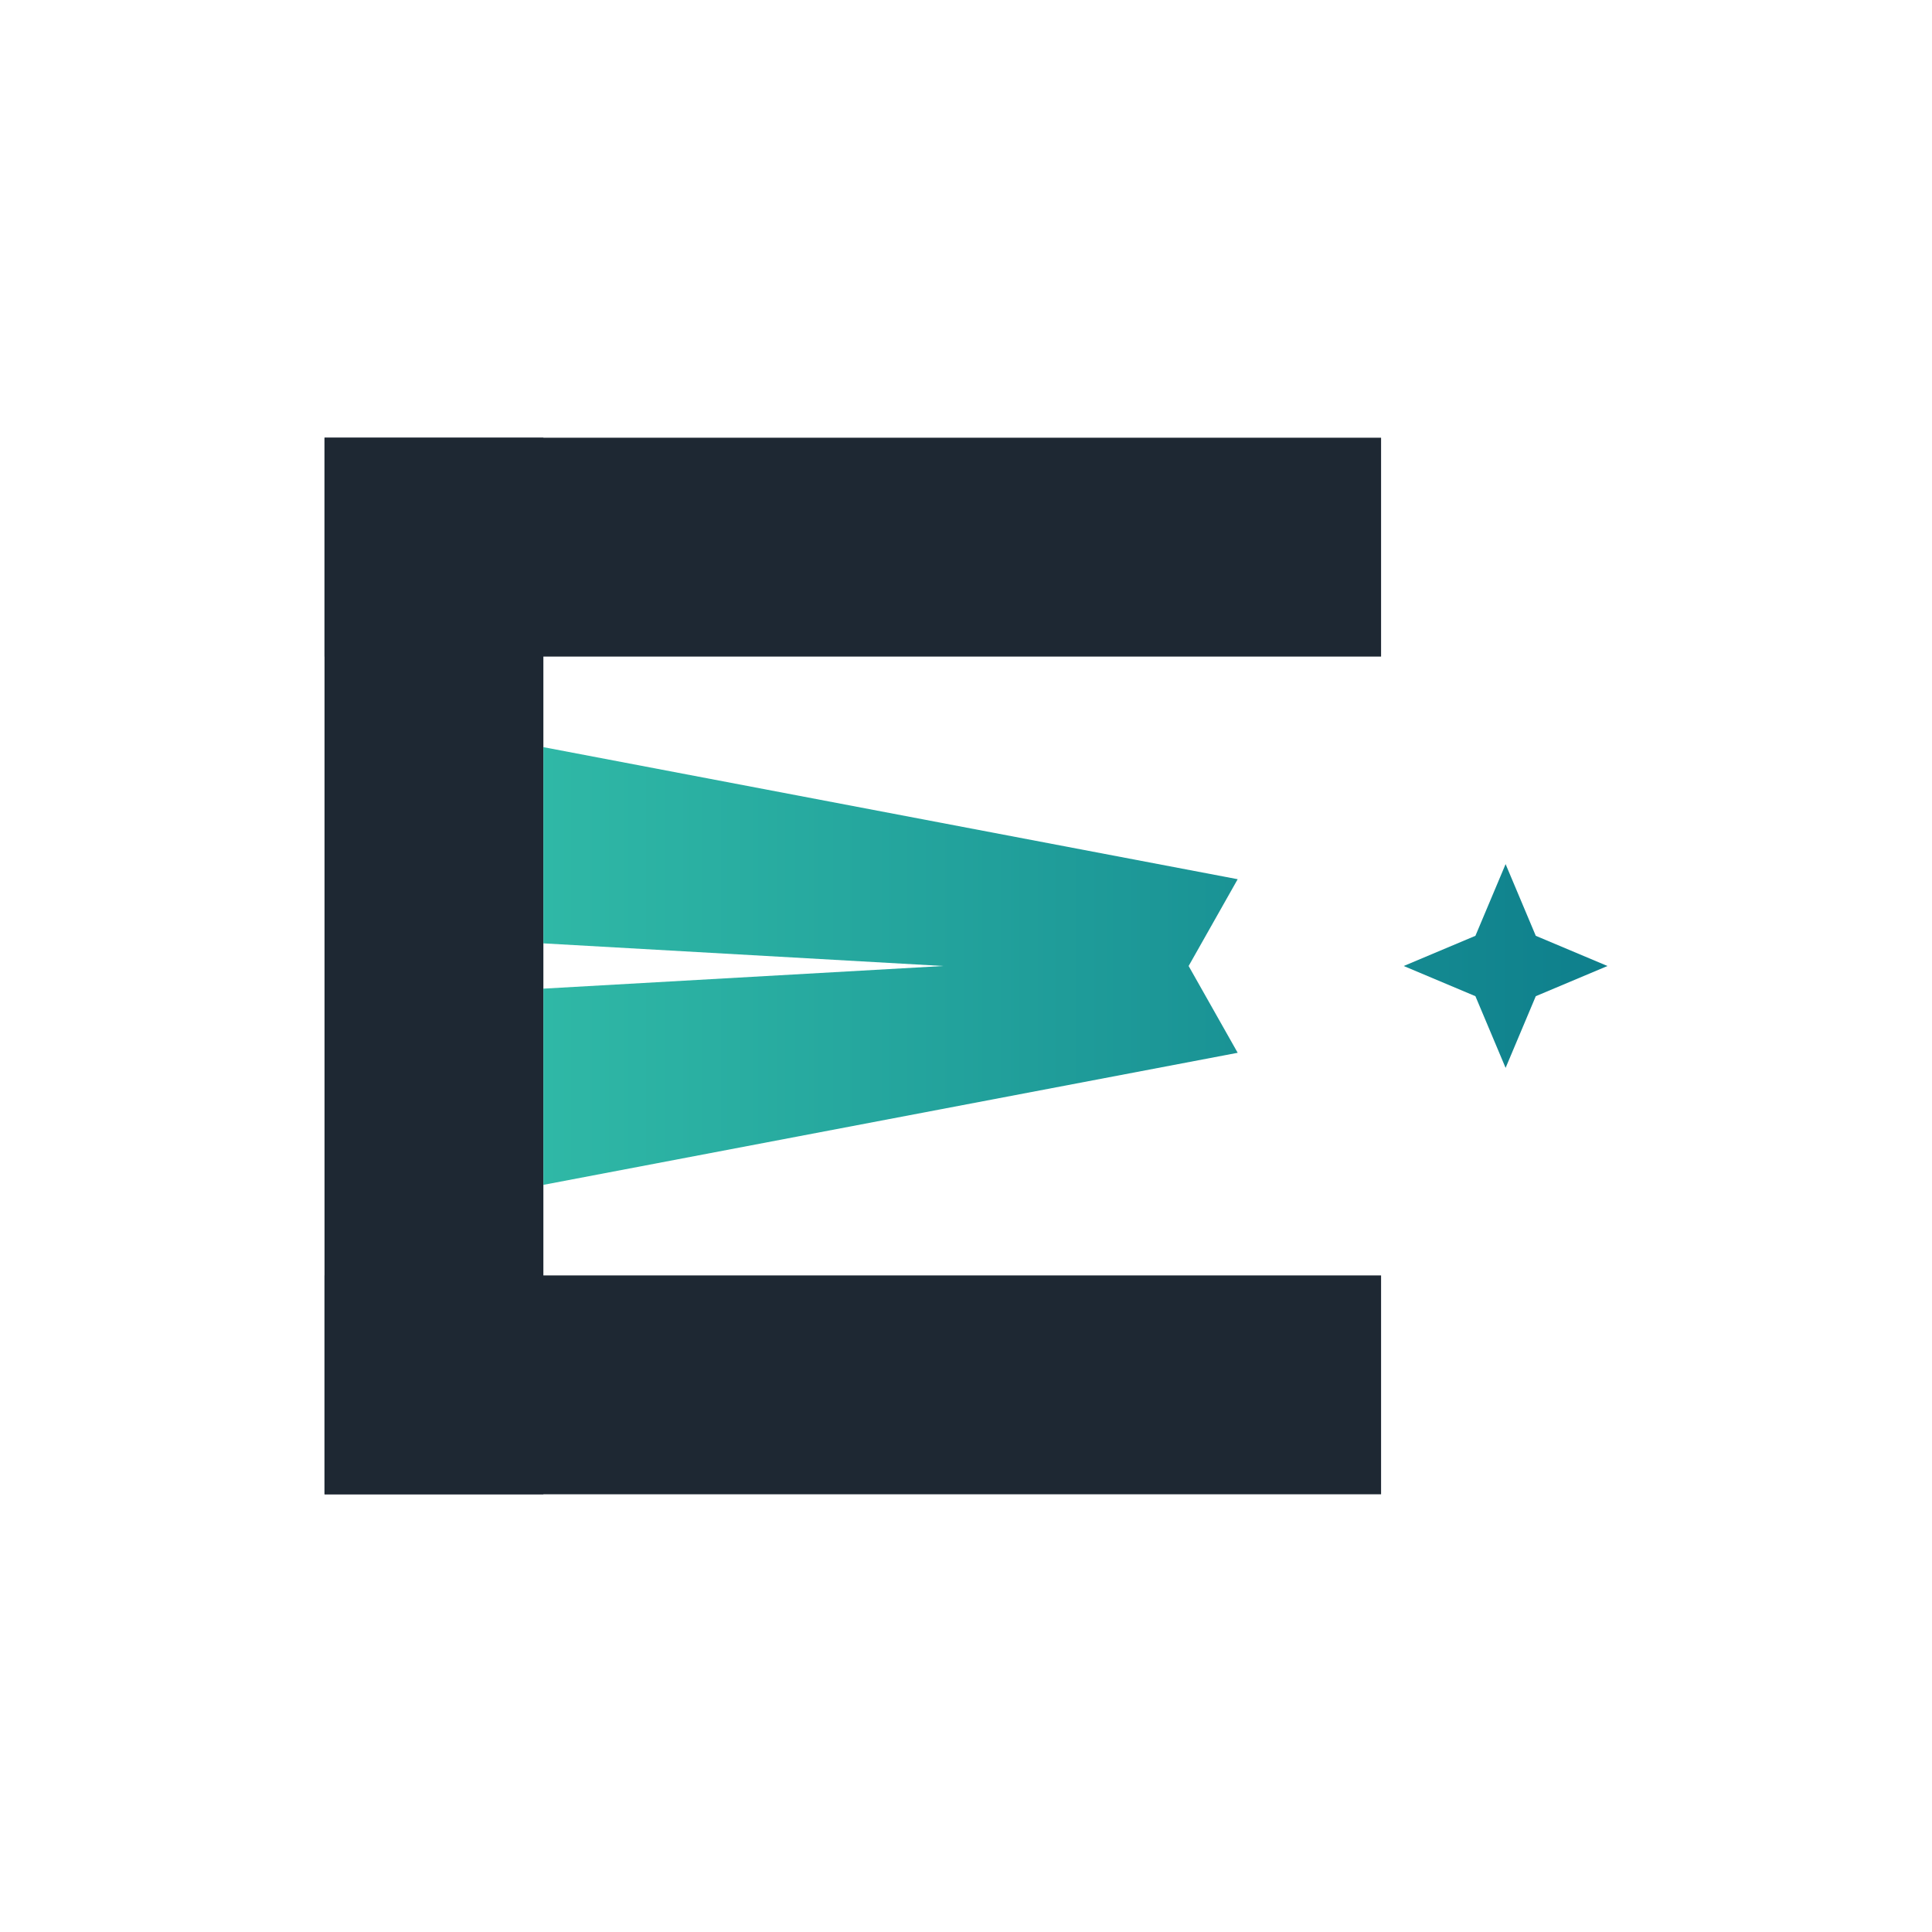
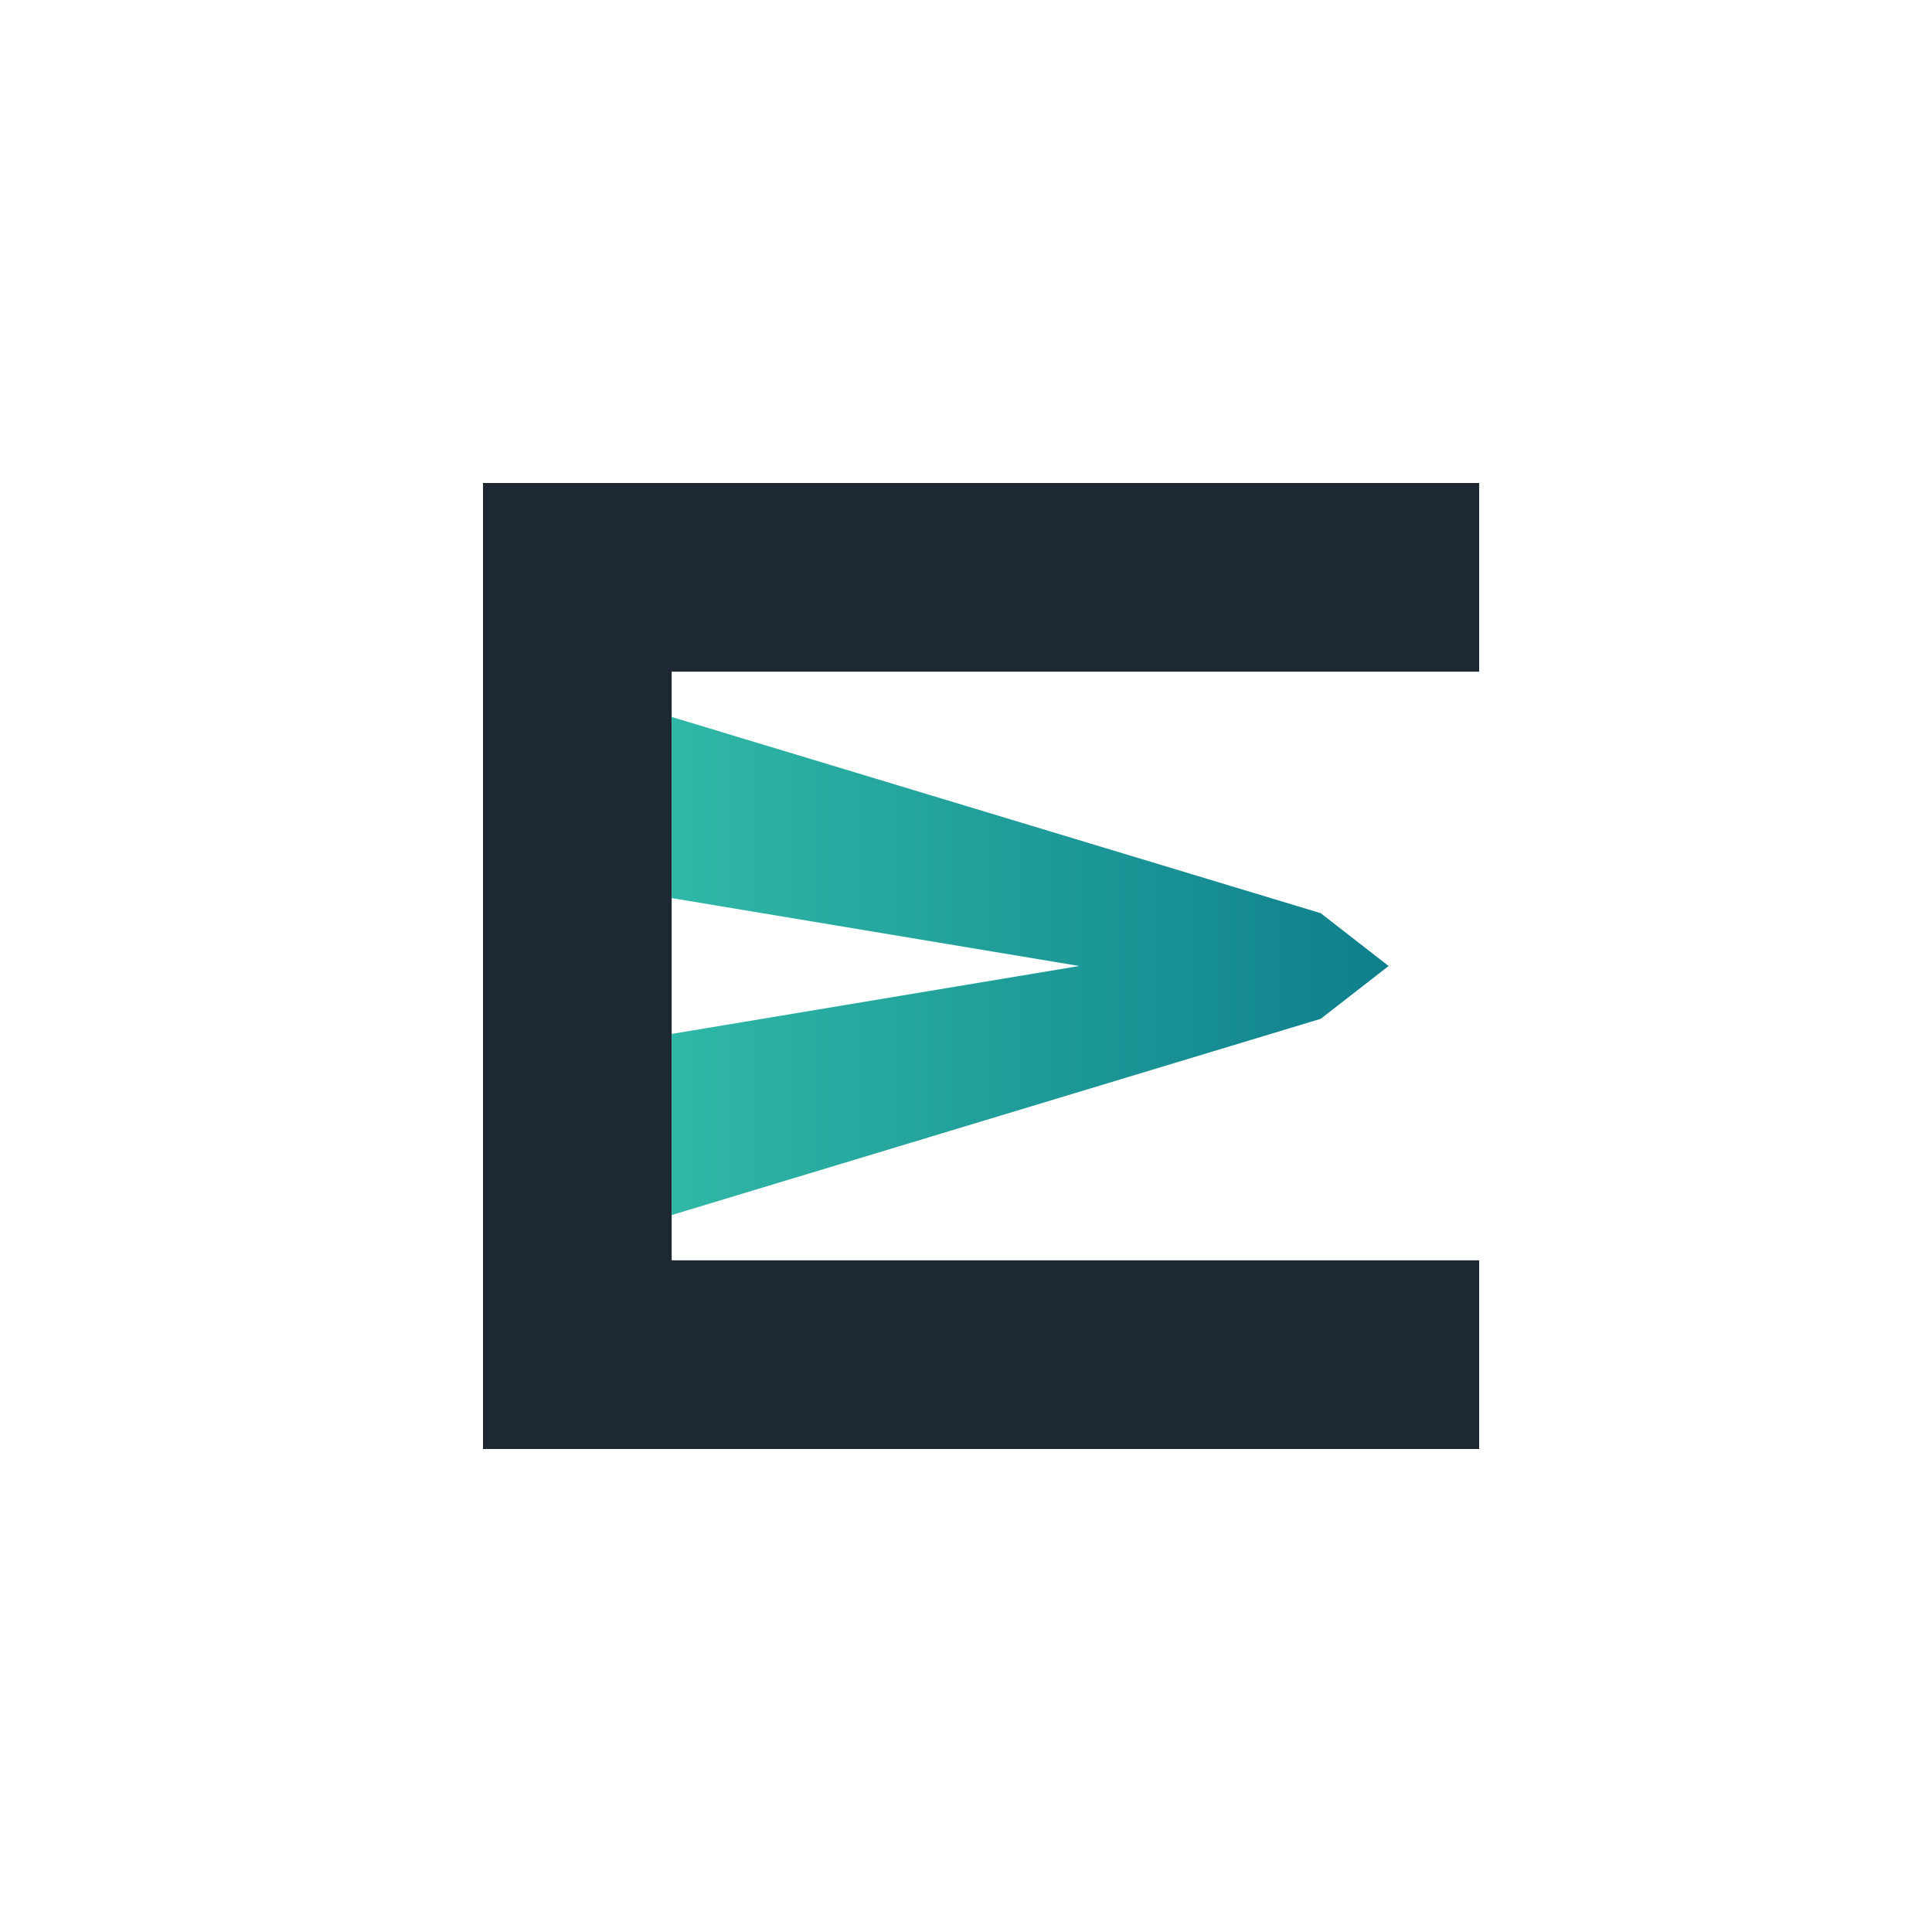
<svg xmlns="http://www.w3.org/2000/svg" viewBox="0 0 1024 1024">
  <defs>
-     <linearGradient id="elw-energy" x1="348" y1="512" x2="912" y2="512" gradientUnits="userSpaceOnUse">
+     <linearGradient id="elw-energy" x1="356" y1="512" x2="736" y2="512" gradientUnits="userSpaceOnUse">
      <stop stop-color="#2fb8a6" />
      <stop offset="1" stop-color="#0e7f8c" />
    </linearGradient>
  </defs>
  <rect width="1024" height="1024" fill="#ffffff" />
-   <g transform="translate(-60 0)">
-     <g fill="#1e2833">
-       <path d="M232 232 H792 V348 H232 Z" />
-       <path d="M232 232 H348 V792 H232 Z" />
-       <path d="M232 676 H792 V792 H232 Z" />
-     </g>
-     <path fill="url(#elw-energy)" d="M348 396 L716 466 L690 512 L716 558 L348 628 L348 524 L560 512 L348 500 Z" />
-     <path fill="url(#elw-energy)" d="M858 458 L874 496 L912 512 L874 528 L858 566 L842 528 L804 512 L842 496 Z" />
+   <g fill="#1e2833">
+     <path d="M256 256 H784 V356 H256 Z" />
+     <path d="M256 256 H356 V768 H256 Z" />
+     <path d="M256 668 H784 V768 H256 Z" />
  </g>
+   <path fill="url(#elw-energy)" d="M356 380 L700 484 L736 512 L700 540 L356 644 L356 548 L572 512 L356 476 Z" />
</svg>
